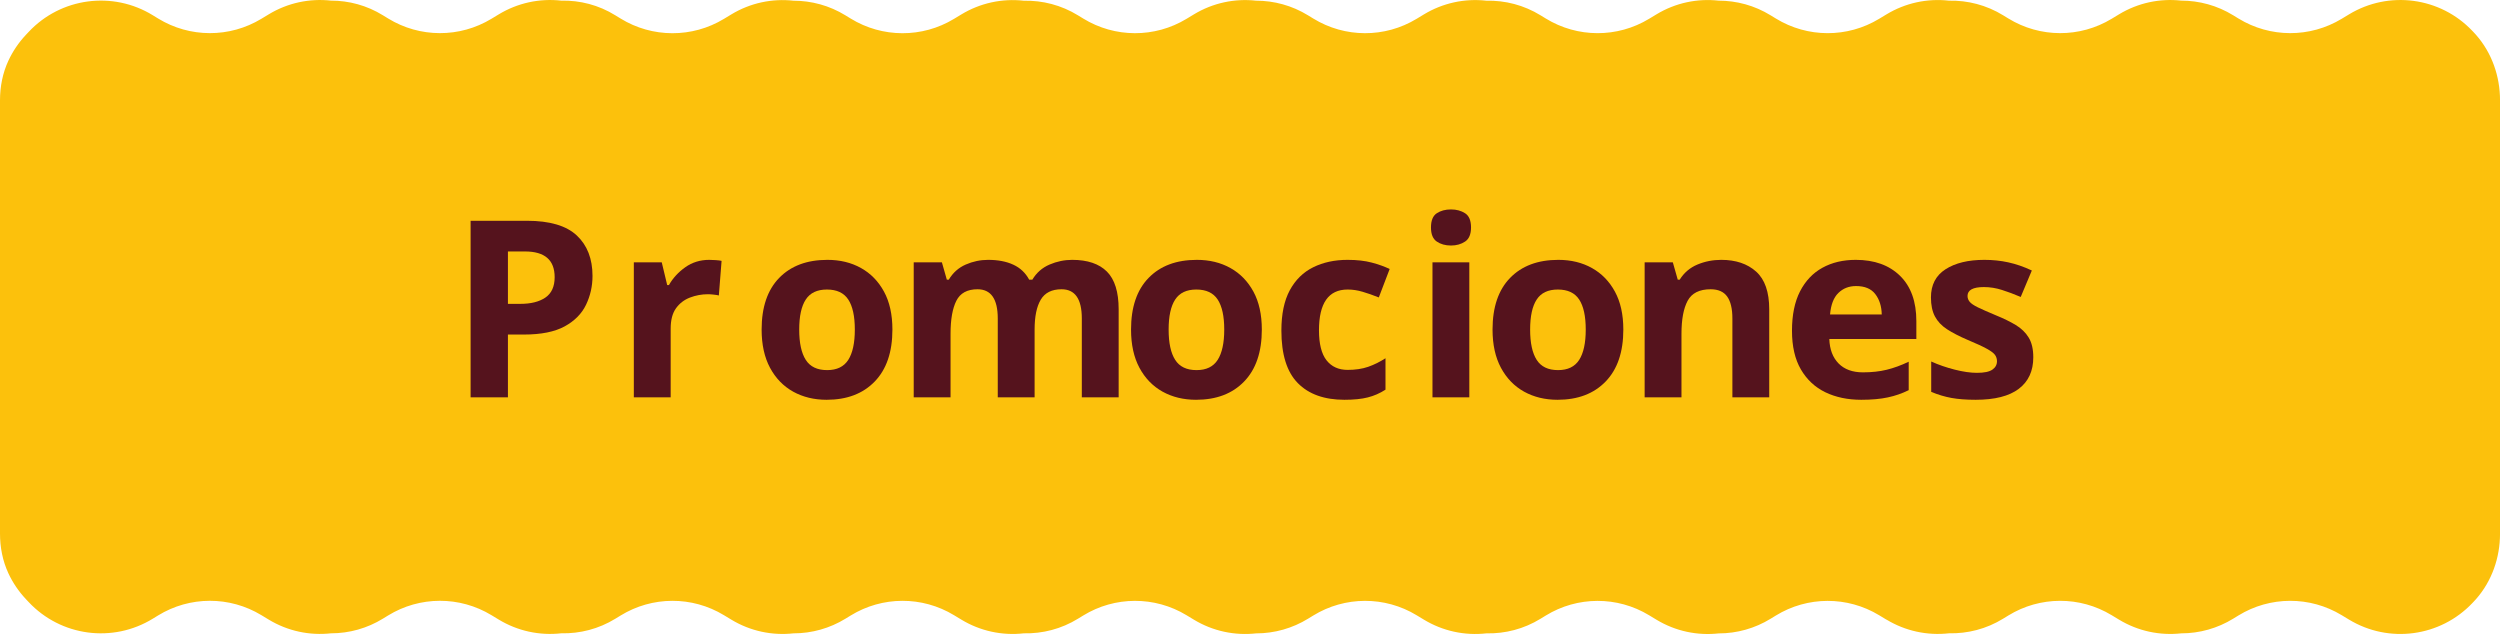
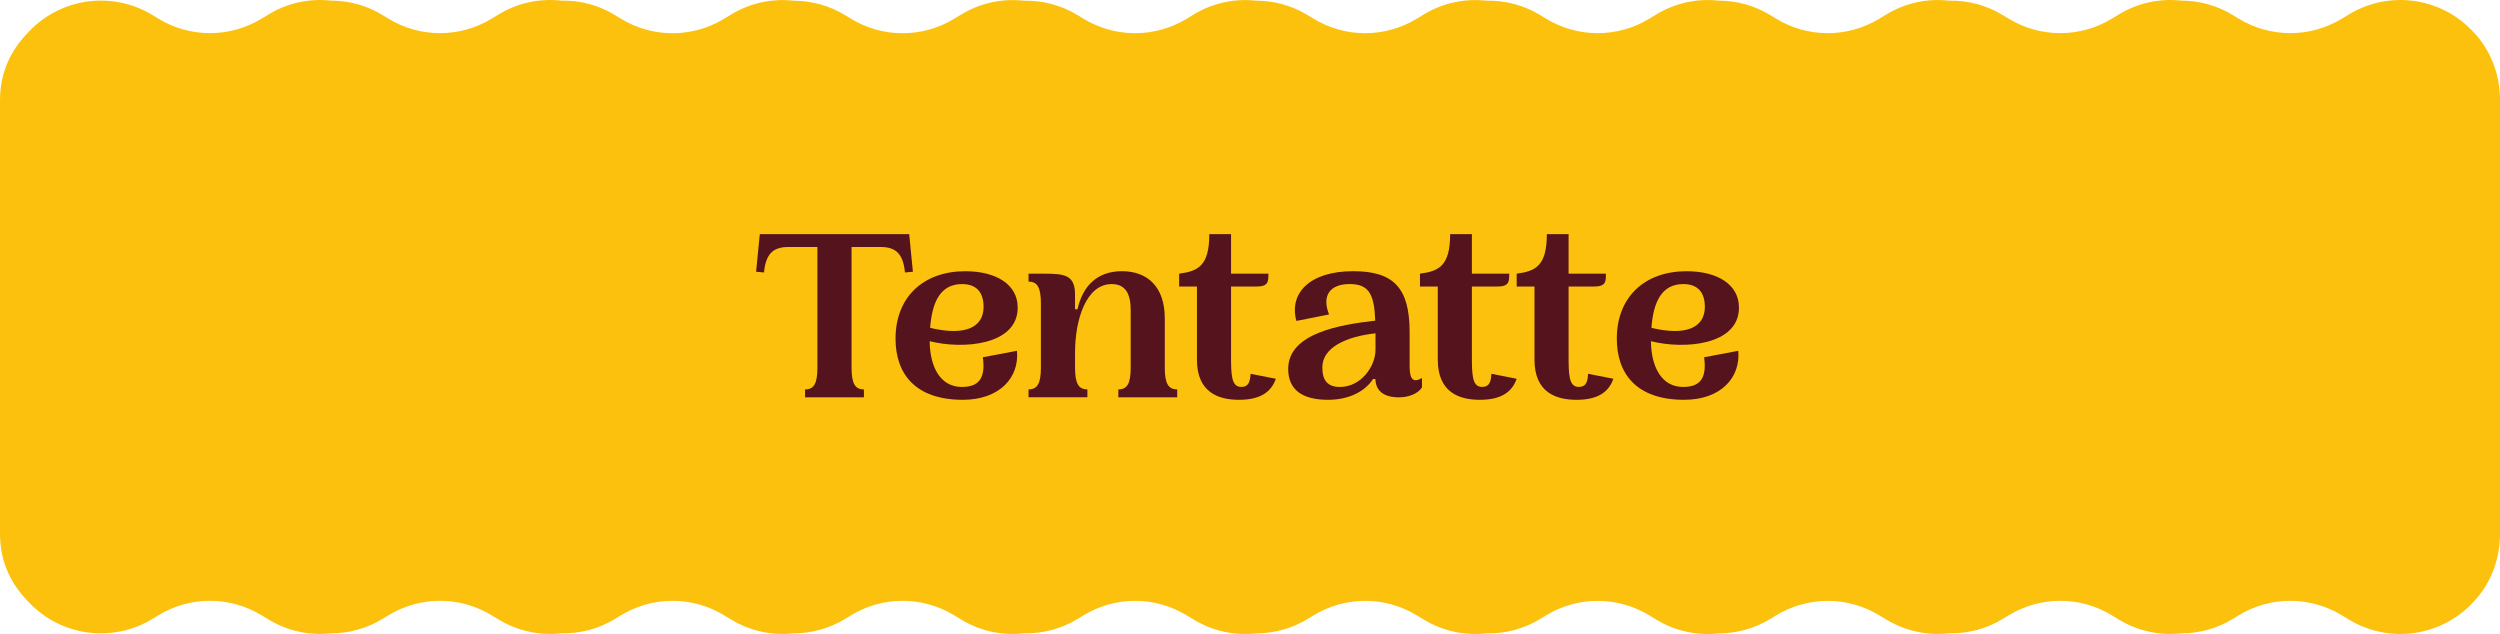
- <svg xmlns="http://www.w3.org/2000/svg" viewBox="0 0 888.57 225.32">
-   <style>.I{letter-spacing:-.04em}.J{letter-spacing:-.01em}.F{letter-spacing:-.05em}.C{letter-spacing:0em}.G{letter-spacing:-.02em}.E{letter-spacing:-.05em}.H{letter-spacing:-.03em}.D{letter-spacing:-.03em}</style>
-   <path d="M670.49 220.21a35.18 35.18 0 0 0 22.24 4.88c6.61.15 13.3-1.54 19.25-5.2l1.83-1.12a35.26 35.26 0 0 1 36.74-.11l2.58 1.56c6.84 4.15 14.62 5.72 22.13 4.89a35.21 35.21 0 0 0 18.49-5.22l1.83-1.12a35.26 35.26 0 0 1 36.74-.11l2.58 1.56a35.25 35.25 0 0 0 43.84-5.87l.42-.44a27.46 27.46 0 0 0 .9-.98c5.62-6.39 8.52-14.73 8.52-23.24V35.64c0-8.51-2.9-16.85-8.52-23.24a27.46 27.46 0 0 0-.9-.98l-.42-.44c-11.4-12.02-29.67-14.46-43.84-5.87l-2.58 1.56a35.26 35.26 0 0 1-36.74-.11l-1.83-1.12C788.02 1.92 781.62.22 775.26.22c-7.51-.83-15.3.74-22.13 4.89l-2.58 1.56a35.26 35.26 0 0 1-36.74-.11l-1.83-1.12c-5.96-3.66-12.65-5.35-19.25-5.2a35.18 35.18 0 0 0-22.24 4.88l-2.58 1.56a35.26 35.26 0 0 1-36.74-.11l-1.83-1.12C623.61 1.93 617.21.23 610.85.23c-7.51-.83-15.3.74-22.13 4.89l-2.58 1.56a35.26 35.26 0 0 1-36.74-.11l-1.83-1.12C541.61 1.79 534.92.1 528.32.25a35.18 35.18 0 0 0-22.24 4.88l-2.58 1.56a35.26 35.26 0 0 1-36.74-.11l-1.83-1.12C459.2 1.94 452.8.24 446.44.24c-7.51-.83-15.3.74-22.13 4.89l-2.58 1.56a35.26 35.26 0 0 1-36.74-.11l-1.83-1.12C377.2 1.8 370.51.11 363.91.26a35.18 35.18 0 0 0-22.24 4.88l-2.58 1.56a35.26 35.26 0 0 1-36.74-.11l-1.83-1.12C294.79 1.95 288.39.25 282.03.25c-7.51-.83-15.3.74-22.13 4.89l-2.58 1.56a35.26 35.26 0 0 1-36.74-.11l-1.83-1.12C212.8 1.77 206.11.08 199.5.23a35.18 35.18 0 0 0-22.24 4.88l-2.58 1.56a35.26 35.26 0 0 1-36.74-.11l-1.83-1.12C130.39 1.91 123.98.21 117.62.22c-7.51-.83-15.3.74-22.13 4.89l-2.58 1.56a35.26 35.26 0 0 1-36.74-.11l-1.83-1.12c-14.25-8.77-32.72-6.3-44.15 5.9l-1 1.06a35.07 35.07 0 0 0-6.21 9.18C.93 25.98 0 30.82 0 35.67v153.98c0 4.85.93 9.69 2.97 14.09a35.07 35.07 0 0 0 6.21 9.18l1 1.06c11.44 12.2 29.9 14.67 44.16 5.9l1.83-1.12a35.26 35.26 0 0 1 36.74-.11l2.58 1.56c6.84 4.15 14.62 5.72 22.13 4.89a35.21 35.21 0 0 0 18.49-5.22l1.83-1.12a35.26 35.26 0 0 1 36.74-.11l2.58 1.56a35.18 35.18 0 0 0 22.24 4.88c6.61.15 13.3-1.54 19.25-5.2l1.83-1.12a35.26 35.26 0 0 1 36.74-.11l2.58 1.56c6.84 4.15 14.62 5.72 22.13 4.89a35.21 35.21 0 0 0 18.49-5.22l1.83-1.12a35.26 35.26 0 0 1 36.74-.11l2.58 1.56a35.18 35.18 0 0 0 22.24 4.88c6.61.15 13.3-1.54 19.25-5.2l1.83-1.12a35.26 35.26 0 0 1 36.74-.11l2.58 1.56c6.84 4.15 14.62 5.72 22.13 4.89a35.21 35.21 0 0 0 18.49-5.22l1.83-1.12a35.26 35.26 0 0 1 36.74-.11l2.58 1.56a35.18 35.18 0 0 0 22.24 4.88c6.61.15 13.3-1.54 19.25-5.2l1.83-1.12a35.26 35.26 0 0 1 36.74-.11l2.58 1.56c6.84 4.15 14.62 5.72 22.13 4.89a35.21 35.21 0 0 0 18.49-5.22l1.83-1.12a35.26 35.26 0 0 1 36.74-.11l2.58 1.56z" fill="#fcc10c" />
-   <text fill="#55131d" font-family="PPWoodland-Bold,PP Woodland" font-size="87.88" font-weight="700">
-     <tspan class="C" x="159.36" y="141.22">P</tspan>
-     <tspan class="D" x="218.42" y="141.22">r</tspan>
-     <tspan class="E" x="266.75" y="141.22">o</tspan>
-     <tspan class="F" x="317.9" y="141.22">m</tspan>
-     <tspan class="G" x="398.05" y="141.22">o</tspan>
-     <tspan class="H" x="451.49" y="141.22">c</tspan>
-     <tspan class="I" x="502.28" y="141.22">i</tspan>
-     <tspan class="E" x="526.54" y="141.22">o</tspan>
-     <tspan class="F" x="577.69" y="141.22">n</tspan>
-     <tspan class="J" x="632.97" y="141.22">e</tspan>
-     <tspan x="682.36" y="141.22">s</tspan>
-   </text>
+ <svg xmlns="http://www.w3.org/2000/svg" id="Capa_2" data-name="Capa 2" viewBox="0 0 888.57 225.32">
+   <defs>
+     <style>
+       .cls-1 {
+         fill: #fcc10c;
+       }
+ 
+       .cls-2 {
+         fill: #55131d;
+       }
+     </style>
+   </defs>
+   <g id="Capa_1-2" data-name="Capa 1">
+     <g>
+       <path class="cls-1" d="M670.49,220.21c6.87,4.17,14.7,5.73,22.24,4.88,6.61,.15,13.3-1.54,19.25-5.2l1.83-1.12c11.26-6.92,25.44-6.96,36.74-.11l2.58,1.56c6.84,4.15,14.62,5.72,22.13,4.89,6.36,0,12.77-1.7,18.49-5.22l1.83-1.12c11.26-6.92,25.44-6.96,36.74-.11l2.58,1.56c14.17,8.6,32.44,6.15,43.84-5.87l.42-.44c.31-.32,.61-.65,.9-.98,5.62-6.39,8.52-14.73,8.52-23.24V35.64c0-8.51-2.9-16.85-8.52-23.24-.29-.33-.59-.66-.9-.98l-.42-.44c-11.4-12.02-29.67-14.46-43.84-5.87l-2.58,1.56c-11.3,6.85-25.48,6.81-36.74-.11l-1.83-1.12c-5.73-3.52-12.13-5.22-18.49-5.22-7.51-.83-15.3,.74-22.13,4.89l-2.58,1.56c-11.3,6.85-25.48,6.81-36.74-.11l-1.83-1.12c-5.96-3.66-12.65-5.35-19.25-5.2-7.54-.85-15.37,.71-22.24,4.88l-2.58,1.56c-11.3,6.85-25.48,6.81-36.74-.11l-1.83-1.12c-5.73-3.52-12.13-5.22-18.49-5.22-7.51-.83-15.3,.74-22.13,4.89l-2.58,1.56c-11.3,6.85-25.48,6.81-36.74-.11l-1.83-1.12c-5.96-3.66-12.65-5.35-19.25-5.2-7.54-.85-15.37,.71-22.24,4.88l-2.58,1.56c-11.3,6.85-25.48,6.81-36.74-.11l-1.83-1.12c-5.73-3.52-12.13-5.22-18.49-5.22-7.51-.83-15.3,.74-22.13,4.89l-2.58,1.56c-11.3,6.85-25.48,6.81-36.74-.11l-1.83-1.12c-5.96-3.66-12.65-5.35-19.25-5.2-7.54-.85-15.37,.71-22.24,4.88l-2.58,1.56c-11.3,6.85-25.48,6.81-36.74-.11l-1.83-1.12c-5.73-3.52-12.13-5.22-18.49-5.22-7.51-.83-15.3,.74-22.13,4.89l-2.58,1.56c-11.3,6.85-25.48,6.81-36.74-.11l-1.83-1.12C212.8,1.77,206.11,.08,199.5,.23c-7.54-.85-15.37,.71-22.24,4.88l-2.58,1.56c-11.3,6.85-25.48,6.81-36.74-.11l-1.83-1.12C130.39,1.91,123.98,.21,117.62,.22c-7.51-.83-15.3,.74-22.13,4.89l-2.58,1.56c-11.3,6.85-25.48,6.81-36.74-.11l-1.83-1.12C40.09-3.33,21.62-.86,10.19,11.34l-1,1.06c-2.61,2.79-4.68,5.89-6.21,9.18C.93,25.98,0,30.82,0,35.67V189.65c0,4.85,.93,9.69,2.97,14.09,1.53,3.29,3.6,6.39,6.21,9.18l1,1.06c11.44,12.2,29.9,14.67,44.16,5.9l1.83-1.12c11.26-6.92,25.44-6.96,36.74-.11l2.58,1.56c6.84,4.15,14.62,5.72,22.13,4.89,6.36,0,12.77-1.7,18.49-5.22l1.83-1.12c11.26-6.92,25.44-6.96,36.74-.11l2.58,1.56c6.87,4.17,14.7,5.73,22.24,4.88,6.61,.15,13.3-1.54,19.25-5.2l1.83-1.12c11.26-6.92,25.44-6.96,36.74-.11l2.58,1.56c6.84,4.15,14.62,5.72,22.13,4.89,6.36,0,12.77-1.7,18.49-5.22l1.83-1.12c11.26-6.92,25.44-6.96,36.74-.11l2.58,1.56c6.87,4.17,14.7,5.73,22.24,4.88,6.61,.15,13.3-1.54,19.25-5.2l1.83-1.12c11.26-6.92,25.44-6.96,36.74-.11l2.58,1.56c6.84,4.15,14.62,5.72,22.13,4.89,6.36,0,12.77-1.7,18.49-5.22l1.83-1.12c11.26-6.92,25.44-6.96,36.74-.11l2.58,1.56c6.87,4.17,14.7,5.73,22.24,4.88,6.61,.15,13.3-1.54,19.25-5.2l1.83-1.12c11.26-6.92,25.44-6.96,36.74-.11l2.58,1.56c6.84,4.15,14.62,5.72,22.13,4.89,6.36,0,12.77-1.7,18.49-5.22l1.83-1.12c11.26-6.92,25.44-6.96,36.74-.11l2.58,1.56Z" />
+       <g>
+         <path class="cls-2" d="M324.46,96.58l-2.81,.26c-.62-6.33-2.99-9.05-8.61-9.05h-10.37v42.89c0,5.62,1.23,7.73,4.39,7.73v2.81h-20.92v-2.81c3.16,0,4.39-2.11,4.39-7.73v-42.89h-10.37c-5.62,0-8,2.72-8.61,9.05l-2.81-.26,1.14-11.6,.18-1.76h53.09l.18,1.76,1.14,11.6Z" />
+         <path class="cls-2" d="M361.46,124.7c.88,9.4-6.06,17.4-19.25,17.4-17.05,0-23.91-9.4-23.91-21.71,0-14.94,10.02-23.99,24.79-23.99,10.9,0,18.63,4.66,18.63,12.92,0,13.45-19.51,14.94-31.29,11.95,.09,8.88,3.6,16.26,11.43,16.26,5.45,0,8.61-2.46,7.47-10.55l12.13-2.29Zm-30.85-8.17c12.48,2.99,18.98-.18,18.98-7.47,0-5.19-2.55-8.09-7.65-8.09-7.47,0-10.63,5.98-11.34,15.56Z" />
+         <path class="cls-2" d="M418.41,138.41v2.81h-20.92v-2.81c3.16,0,4.39-2.11,4.39-7.73v-20.48c0-5.89-1.93-9.23-6.77-9.23-8.96,0-13.01,12.39-13.01,24.43v5.27c0,5.62,1.23,7.73,4.39,7.73v2.81h-20.92v-2.81c3.16,0,4.39-2.11,4.39-7.73v-22.85c0-5.62-1.23-7.73-4.39-7.73v-2.81h5.8c6.86,0,10.72,.44,10.72,7.29v5.36h.88c1.85-8.26,6.94-13.54,15.82-13.54s15.21,5.36,15.21,16.79v17.49c0,5.62,1.23,7.73,4.39,7.73Z" />
+         <path class="cls-2" d="M453.47,134.63c-1.76,5.01-5.89,7.47-13.1,7.47s-14.94-2.55-14.94-14.24v-26.02h-6.33v-4.57c6.77-.88,10.72-2.81,10.72-14.06h7.73v14.06h13.27c0,2.81,0,4.57-4.22,4.57h-9.05v24.43c0,6.94,.09,11.25,3.6,11.25,2.2,0,3.16-1.14,3.34-4.66l8.96,1.76Z" />
+         <path class="cls-2" d="M505.41,134.37v3.34c-1.49,2.29-4.83,3.52-8.17,3.52s-7.82-.88-8.35-5.89v-.62h-.88c-2.64,4.13-8.17,7.38-16,7.38-9.23,0-14.15-3.6-14.15-10.99,0-12.74,18.63-15.73,30.94-17.14-.35-9.05-2.02-13.01-9.05-13.01s-10.02,4.04-7.38,10.81l-11.6,2.29c-2.64-9.67,4.48-17.67,20.21-17.67,14.33,0,20.04,5.89,20.04,21.62v12.3c0,4.92,1.58,5.71,4.39,4.04Zm-16.52-11.07v-4.83c-10.37,1.14-18.9,5.01-18.9,12.13,0,4.66,1.93,6.94,6.24,6.94,7.56,0,12.66-7.38,12.66-13.18v-1.05Z" />
+         <path class="cls-2" d="M539.07,134.63c-1.76,5.01-5.89,7.47-13.1,7.47s-14.94-2.55-14.94-14.24v-26.02h-6.33v-4.57c6.77-.88,10.72-2.81,10.72-14.06h7.73v14.06h13.27c0,2.81,0,4.57-4.22,4.57h-9.05v24.43c0,6.94,.09,11.25,3.6,11.25,2.2,0,3.16-1.14,3.34-4.66l8.96,1.76Z" />
+         <path class="cls-2" d="M573.44,134.63c-1.76,5.01-5.89,7.47-13.1,7.47s-14.94-2.55-14.94-14.24v-26.02h-6.33v-4.57c6.77-.88,10.72-2.81,10.72-14.06h7.73v14.06h13.27c0,2.81,0,4.57-4.22,4.57h-9.05v24.43c0,6.94,.09,11.25,3.6,11.25,2.2,0,3.16-1.14,3.34-4.66l8.96,1.76Z" />
+         <path class="cls-2" d="M617.82,124.7c.88,9.4-6.06,17.4-19.25,17.4-17.05,0-23.91-9.4-23.91-21.71,0-14.94,10.02-23.99,24.79-23.99,10.9,0,18.63,4.66,18.63,12.92,0,13.45-19.51,14.94-31.29,11.95,.09,8.88,3.6,16.26,11.43,16.26,5.45,0,8.61-2.46,7.47-10.55l12.13-2.29Zm-30.85-8.17c12.48,2.99,18.98-.18,18.98-7.47,0-5.19-2.55-8.09-7.65-8.09-7.47,0-10.63,5.98-11.34,15.56Z" />
+       </g>
+     </g>
+   </g>
</svg>
